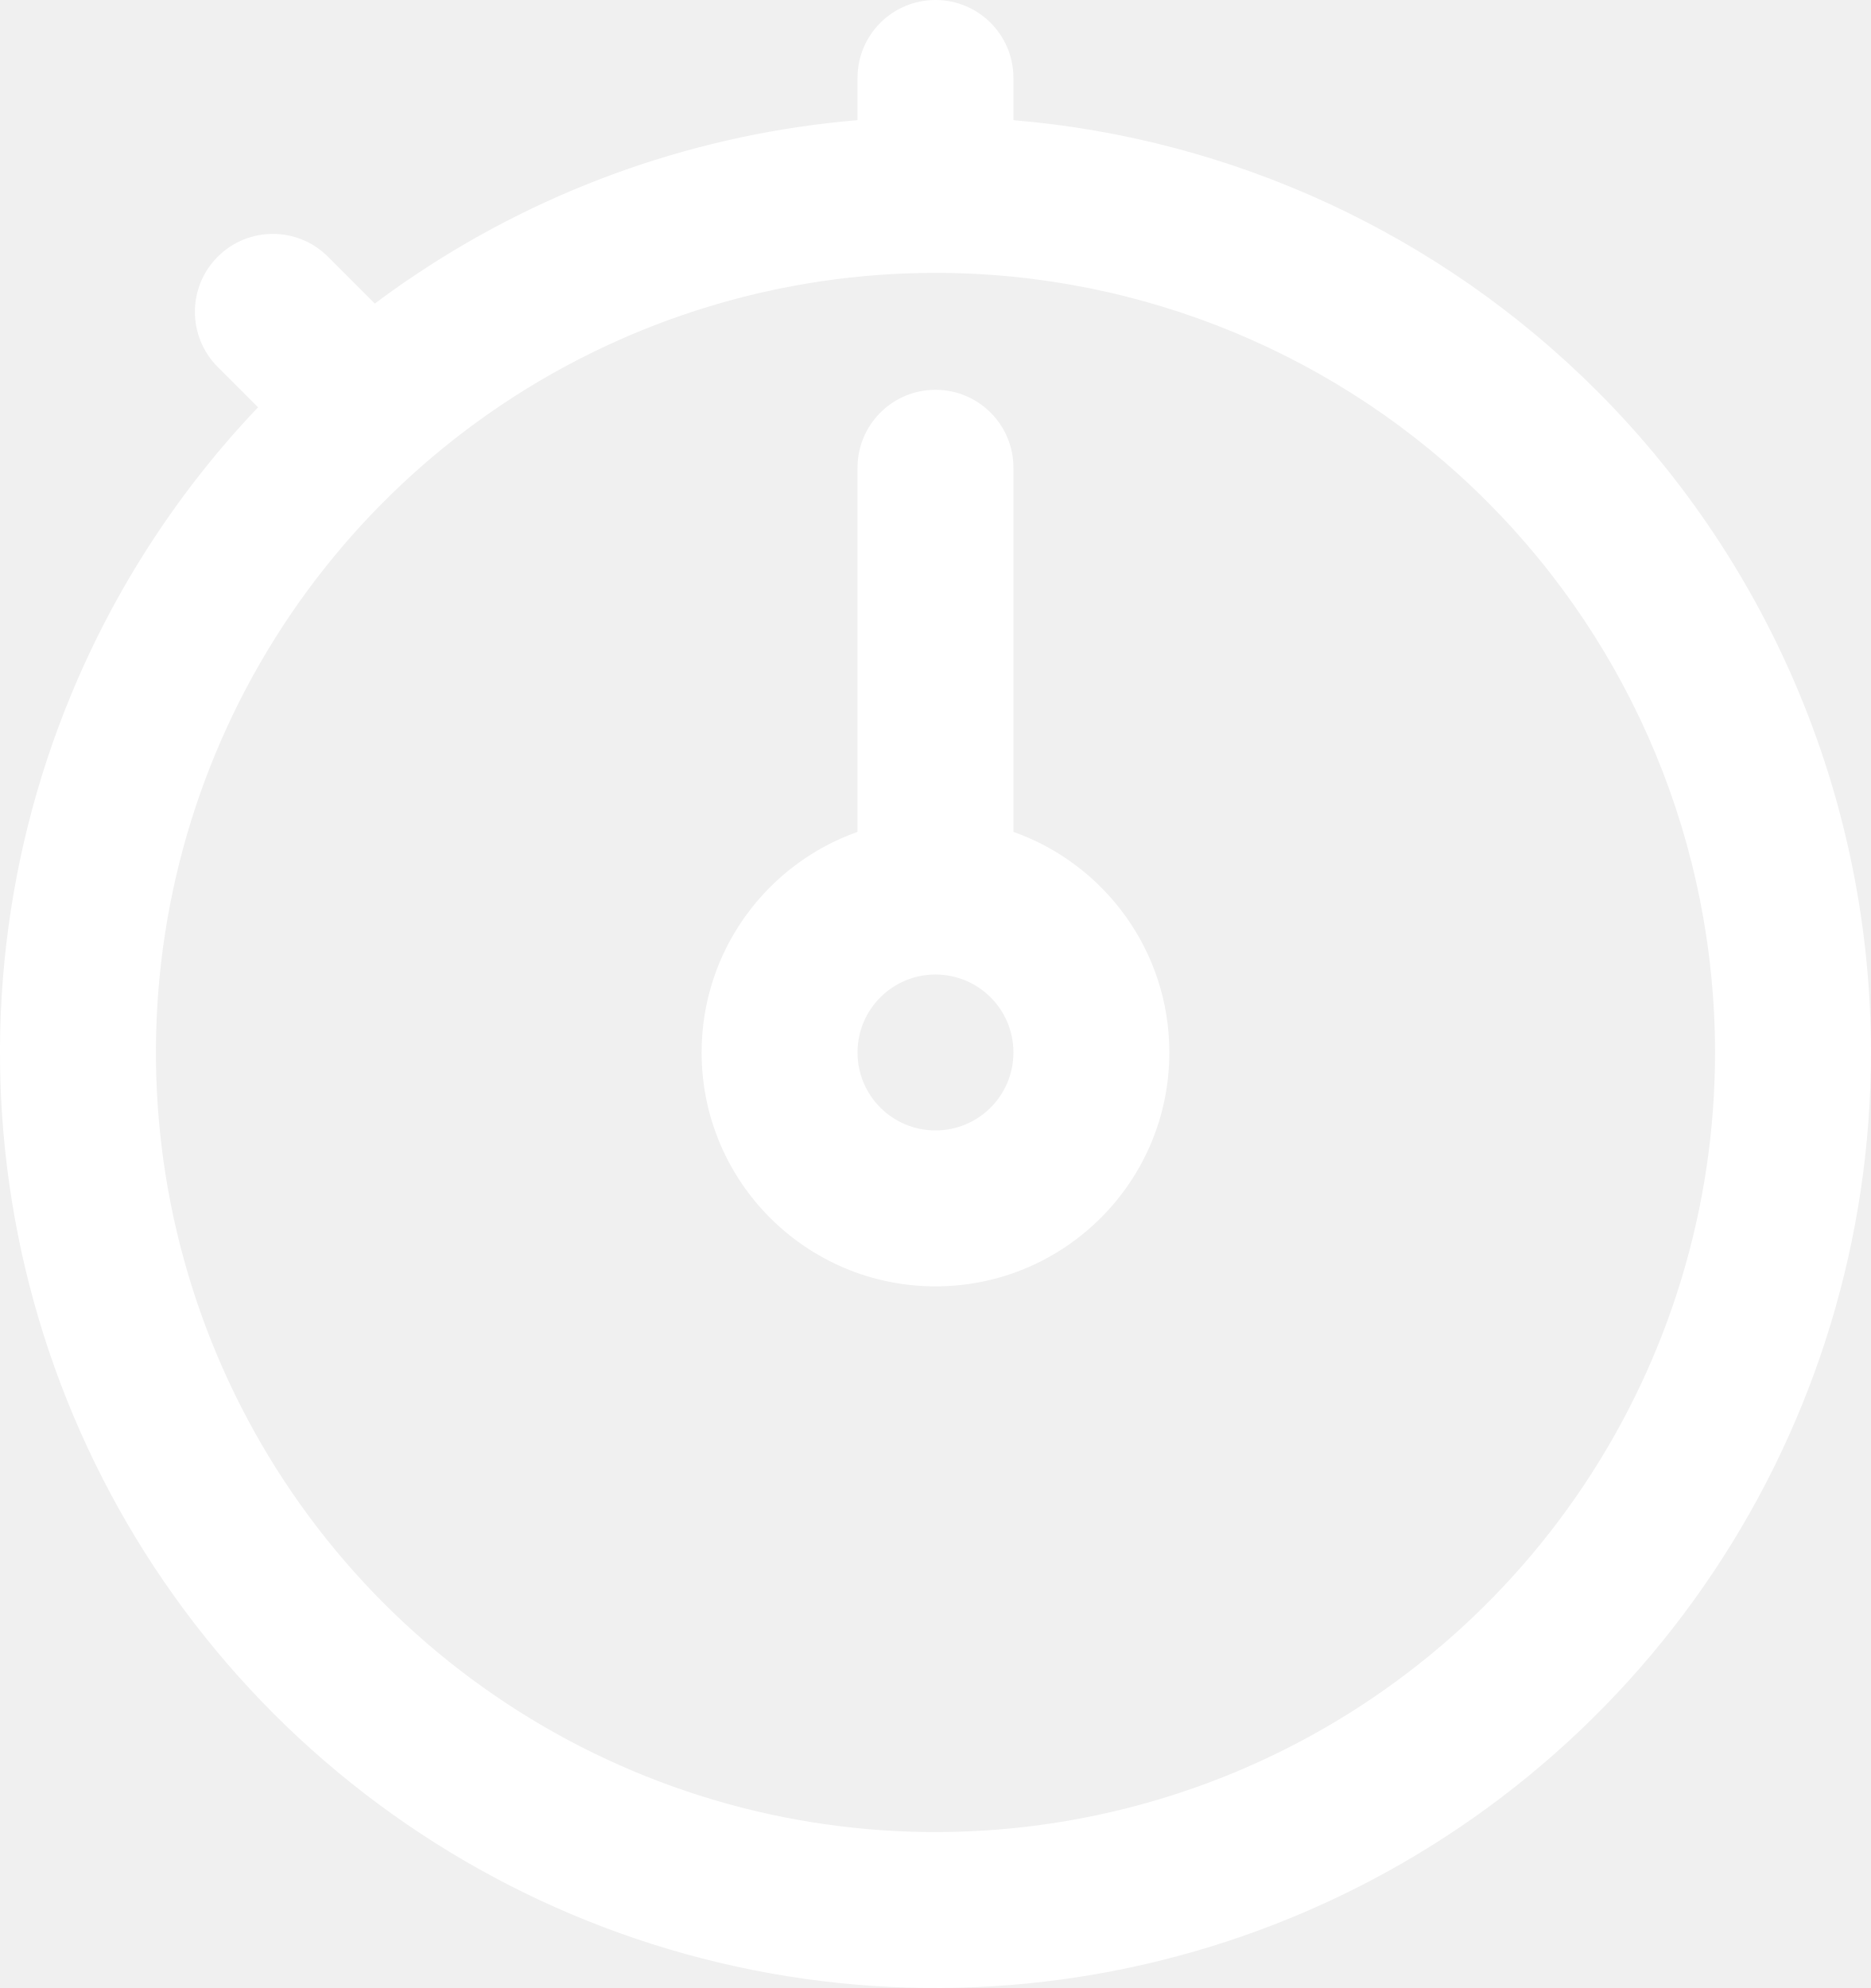
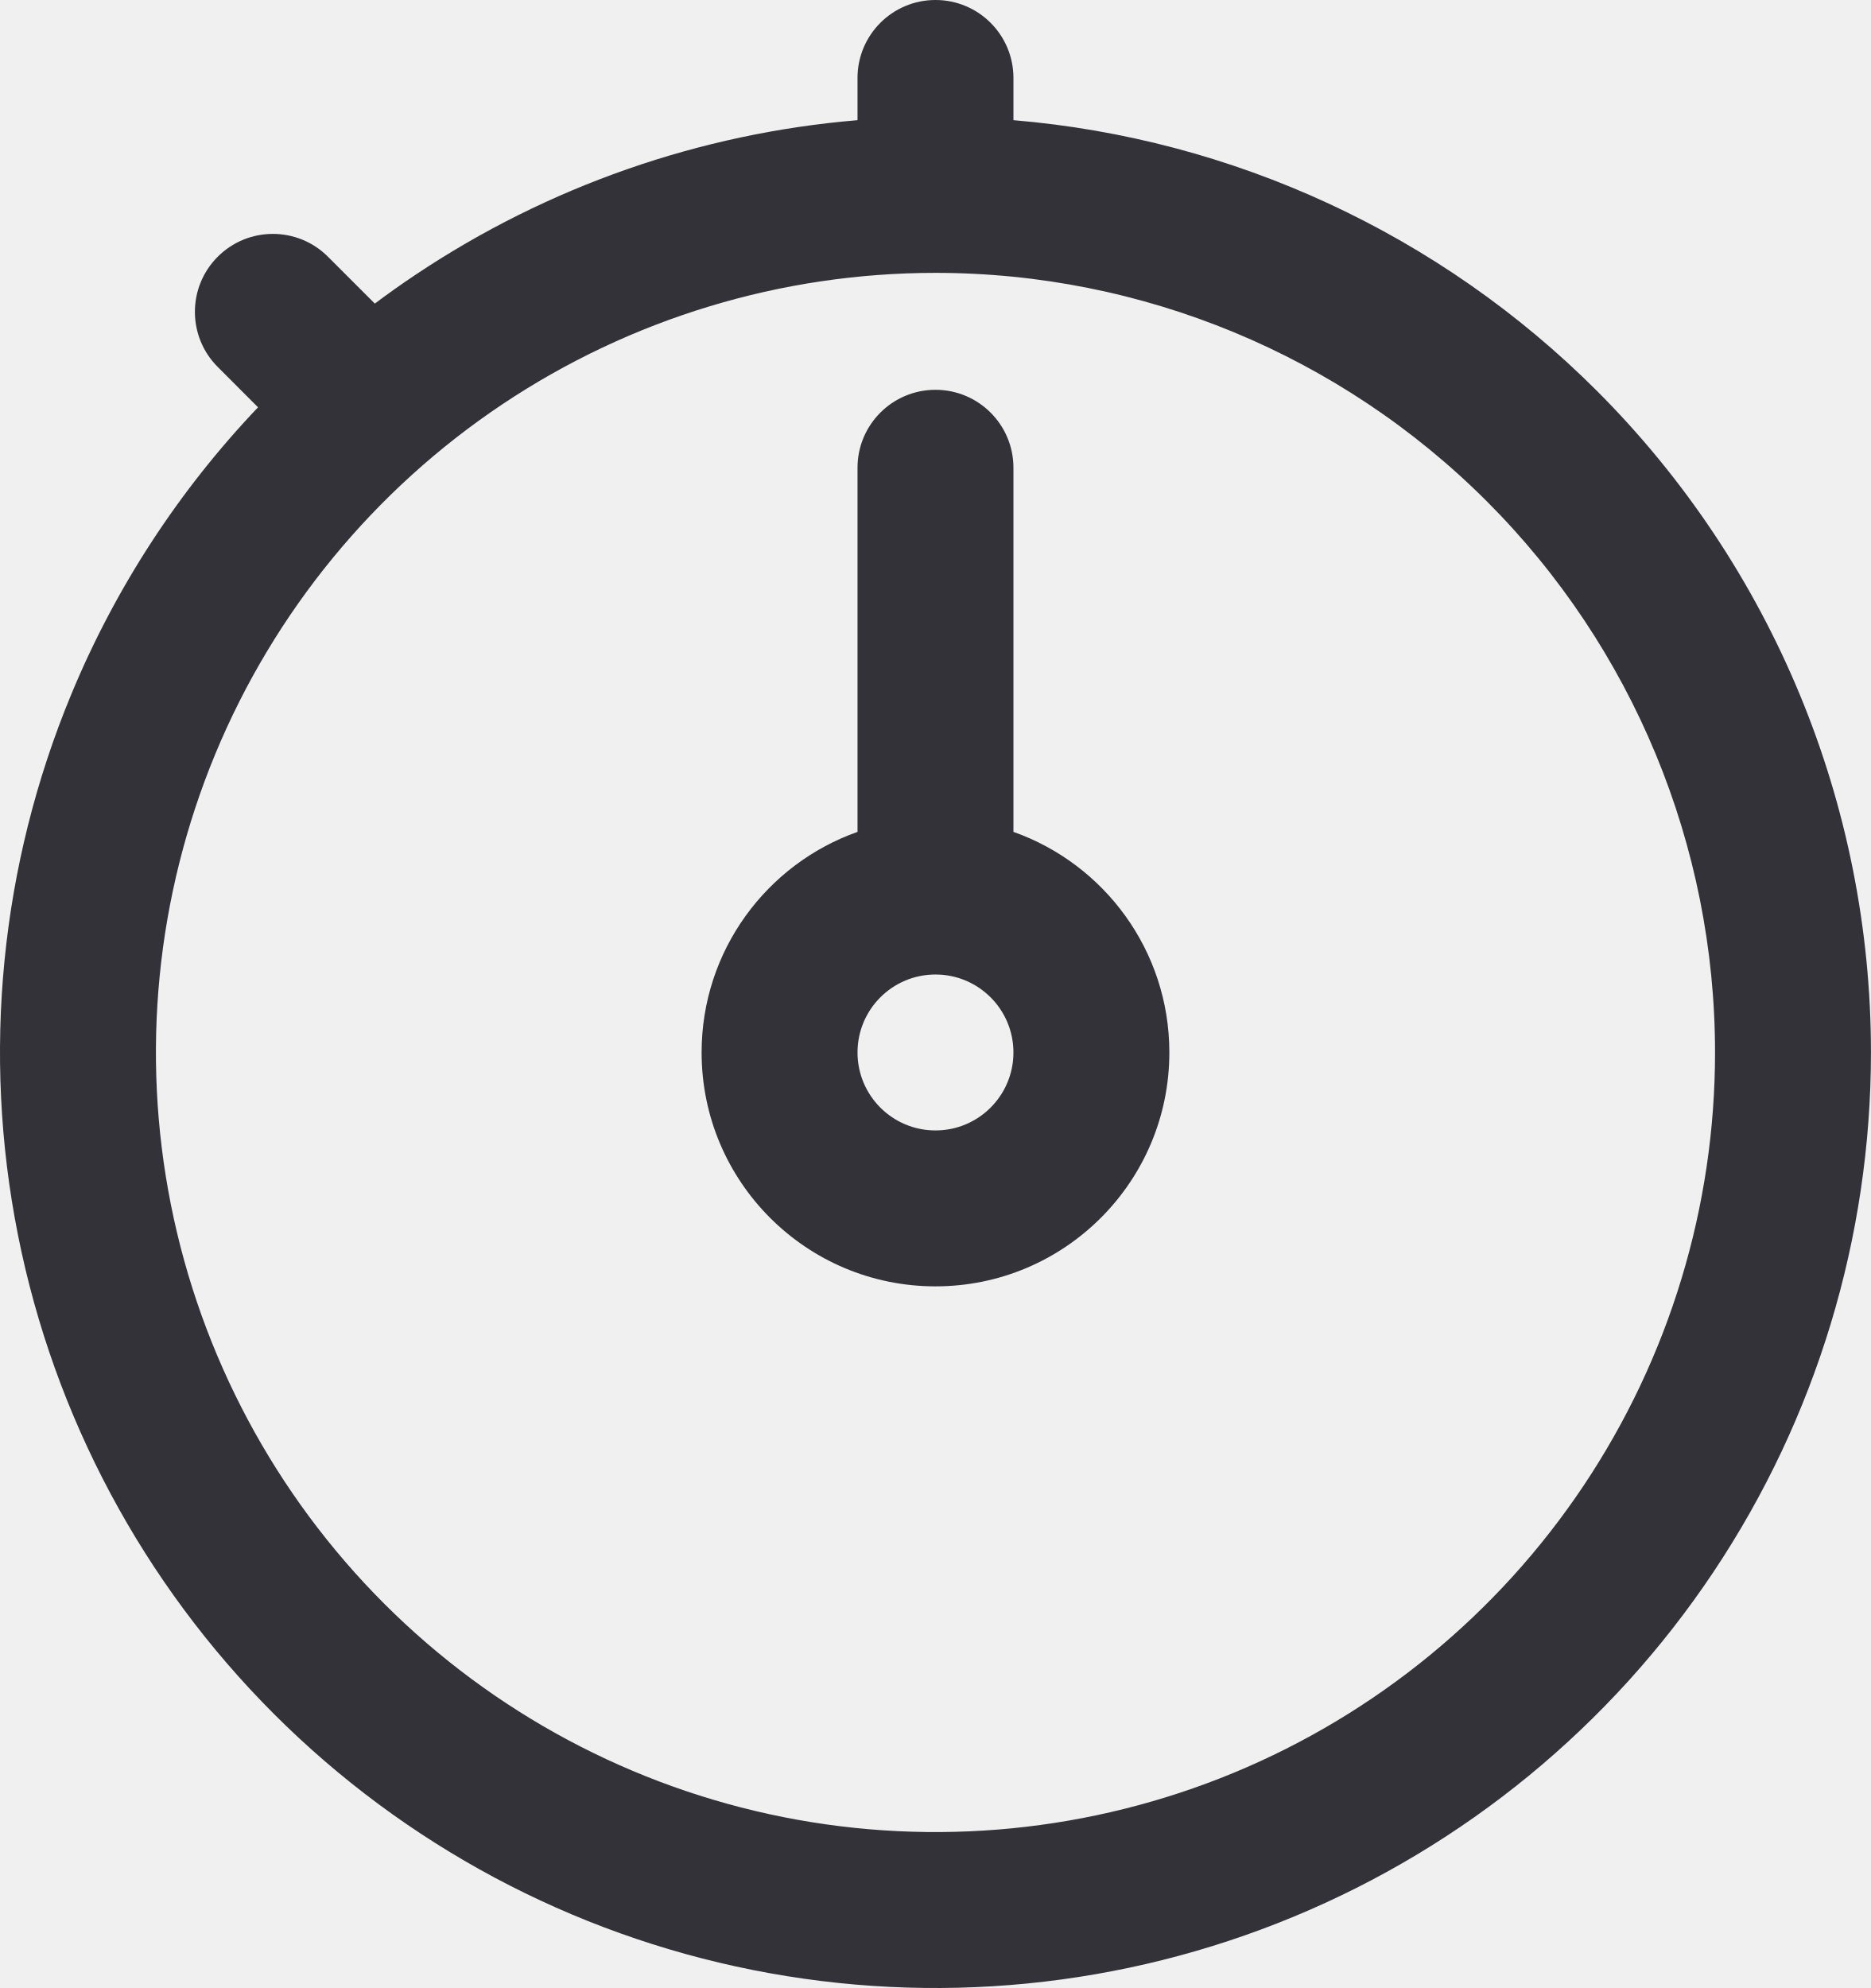
<svg xmlns="http://www.w3.org/2000/svg" width="48" height="51" viewBox="0 0 48 51" fill="none">
-   <path fill-rule="evenodd" clip-rule="evenodd" d="M24 0C25.105 0 26 0.895 26 2V3.083C31.633 3.554 36.944 6.002 40.971 10.029C45.471 14.53 48 20.635 48 27C48 31.747 46.592 36.387 43.955 40.334C41.318 44.281 37.57 47.357 33.184 49.173C28.799 50.99 23.973 51.465 19.318 50.539C14.662 49.613 10.386 47.327 7.029 43.971C3.673 40.614 1.387 36.338 0.461 31.682C-0.465 27.027 0.01 22.201 1.827 17.816C2.963 15.072 4.593 12.578 6.62 10.449L5.586 9.414C4.805 8.633 4.805 7.367 5.586 6.586C6.367 5.805 7.633 5.805 8.414 6.586L9.616 7.788C9.959 7.531 10.309 7.283 10.666 7.045C14.057 4.779 17.958 3.421 22 3.083V2C22 0.895 22.895 0 24 0ZM24 7C20.044 7 16.178 8.173 12.889 10.371C9.6 12.568 7.036 15.692 5.522 19.346C4.009 23.001 3.613 27.022 4.384 30.902C5.156 34.781 7.061 38.345 9.858 41.142C12.655 43.939 16.219 45.844 20.098 46.616C23.978 47.387 27.999 46.991 31.654 45.478C35.308 43.964 38.432 41.4 40.629 38.111C42.827 34.822 44 30.956 44 27C44 21.696 41.893 16.609 38.142 12.858C34.391 9.107 29.304 7 24 7ZM24 10C25.105 10 26 10.895 26 12V21.341C28.33 22.165 30 24.388 30 27C30 30.314 27.314 33 24 33C20.686 33 18 30.314 18 27C18 24.388 19.67 22.165 22 21.341V12C22 10.895 22.895 10 24 10ZM24 25C22.895 25 22 25.895 22 27C22 28.105 22.895 29 24 29C25.105 29 26 28.105 26 27C26 25.895 25.105 25 24 25Z" fill="white" />
+   <path fill-rule="evenodd" clip-rule="evenodd" d="M24 0C25.105 0 26 0.895 26 2V3.083C31.633 3.554 36.944 6.002 40.971 10.029C45.471 14.53 48 20.635 48 27C48 31.747 46.592 36.387 43.955 40.334C41.318 44.281 37.57 47.357 33.184 49.173C28.799 50.99 23.973 51.465 19.318 50.539C14.662 49.613 10.386 47.327 7.029 43.971C3.673 40.614 1.387 36.338 0.461 31.682C-0.465 27.027 0.01 22.201 1.827 17.816C2.963 15.072 4.593 12.578 6.62 10.449L5.586 9.414C4.805 8.633 4.805 7.367 5.586 6.586C6.367 5.805 7.633 5.805 8.414 6.586L9.616 7.788C9.959 7.531 10.309 7.283 10.666 7.045C14.057 4.779 17.958 3.421 22 3.083V2C22 0.895 22.895 0 24 0ZM24 7C20.044 7 16.178 8.173 12.889 10.371C9.6 12.568 7.036 15.692 5.522 19.346C4.009 23.001 3.613 27.022 4.384 30.902C5.156 34.781 7.061 38.345 9.858 41.142C12.655 43.939 16.219 45.844 20.098 46.616C23.978 47.387 27.999 46.991 31.654 45.478C35.308 43.964 38.432 41.4 40.629 38.111C42.827 34.822 44 30.956 44 27C44 21.696 41.893 16.609 38.142 12.858C34.391 9.107 29.304 7 24 7ZM24 10C25.105 10 26 10.895 26 12V21.341C28.33 22.165 30 24.388 30 27C30 30.314 27.314 33 24 33C20.686 33 18 30.314 18 27C18 24.388 19.67 22.165 22 21.341V12C22 10.895 22.895 10 24 10ZM24 25C22.895 25 22 25.895 22 27C22 28.105 22.895 29 24 29C25.105 29 26 28.105 26 27C26 25.895 25.105 25 24 25Z" fill="#323238" />
</svg>
